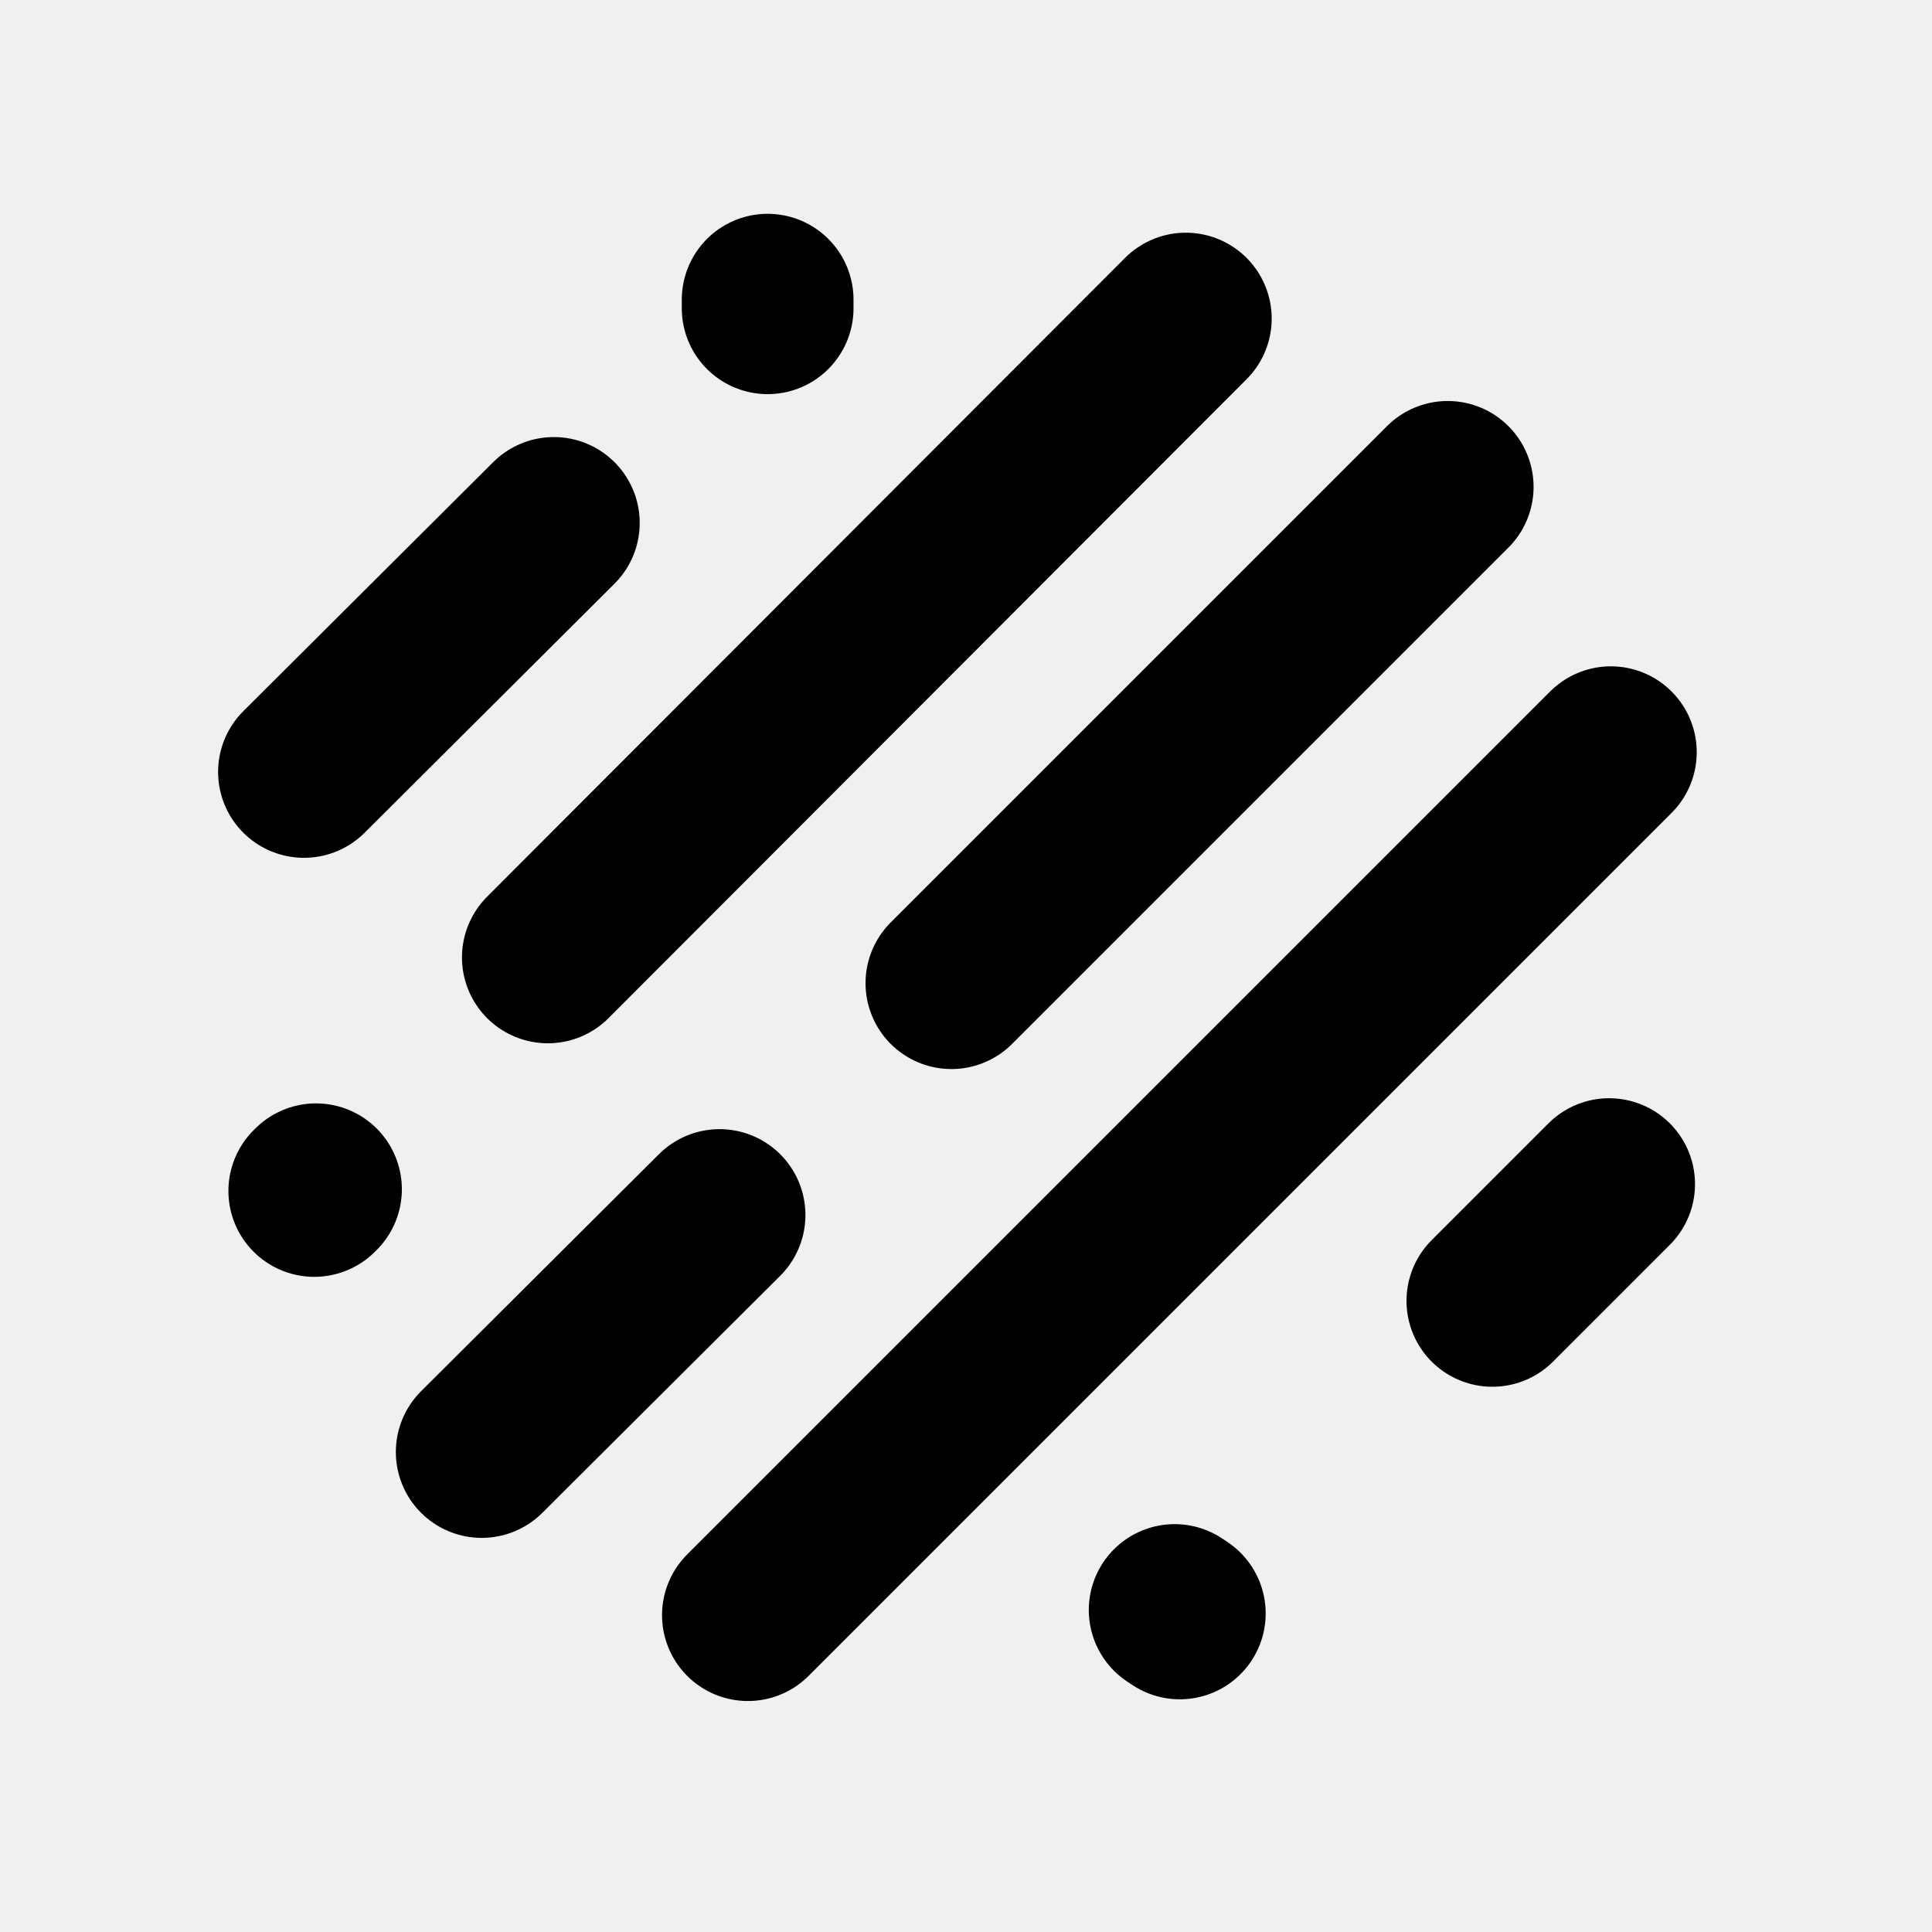
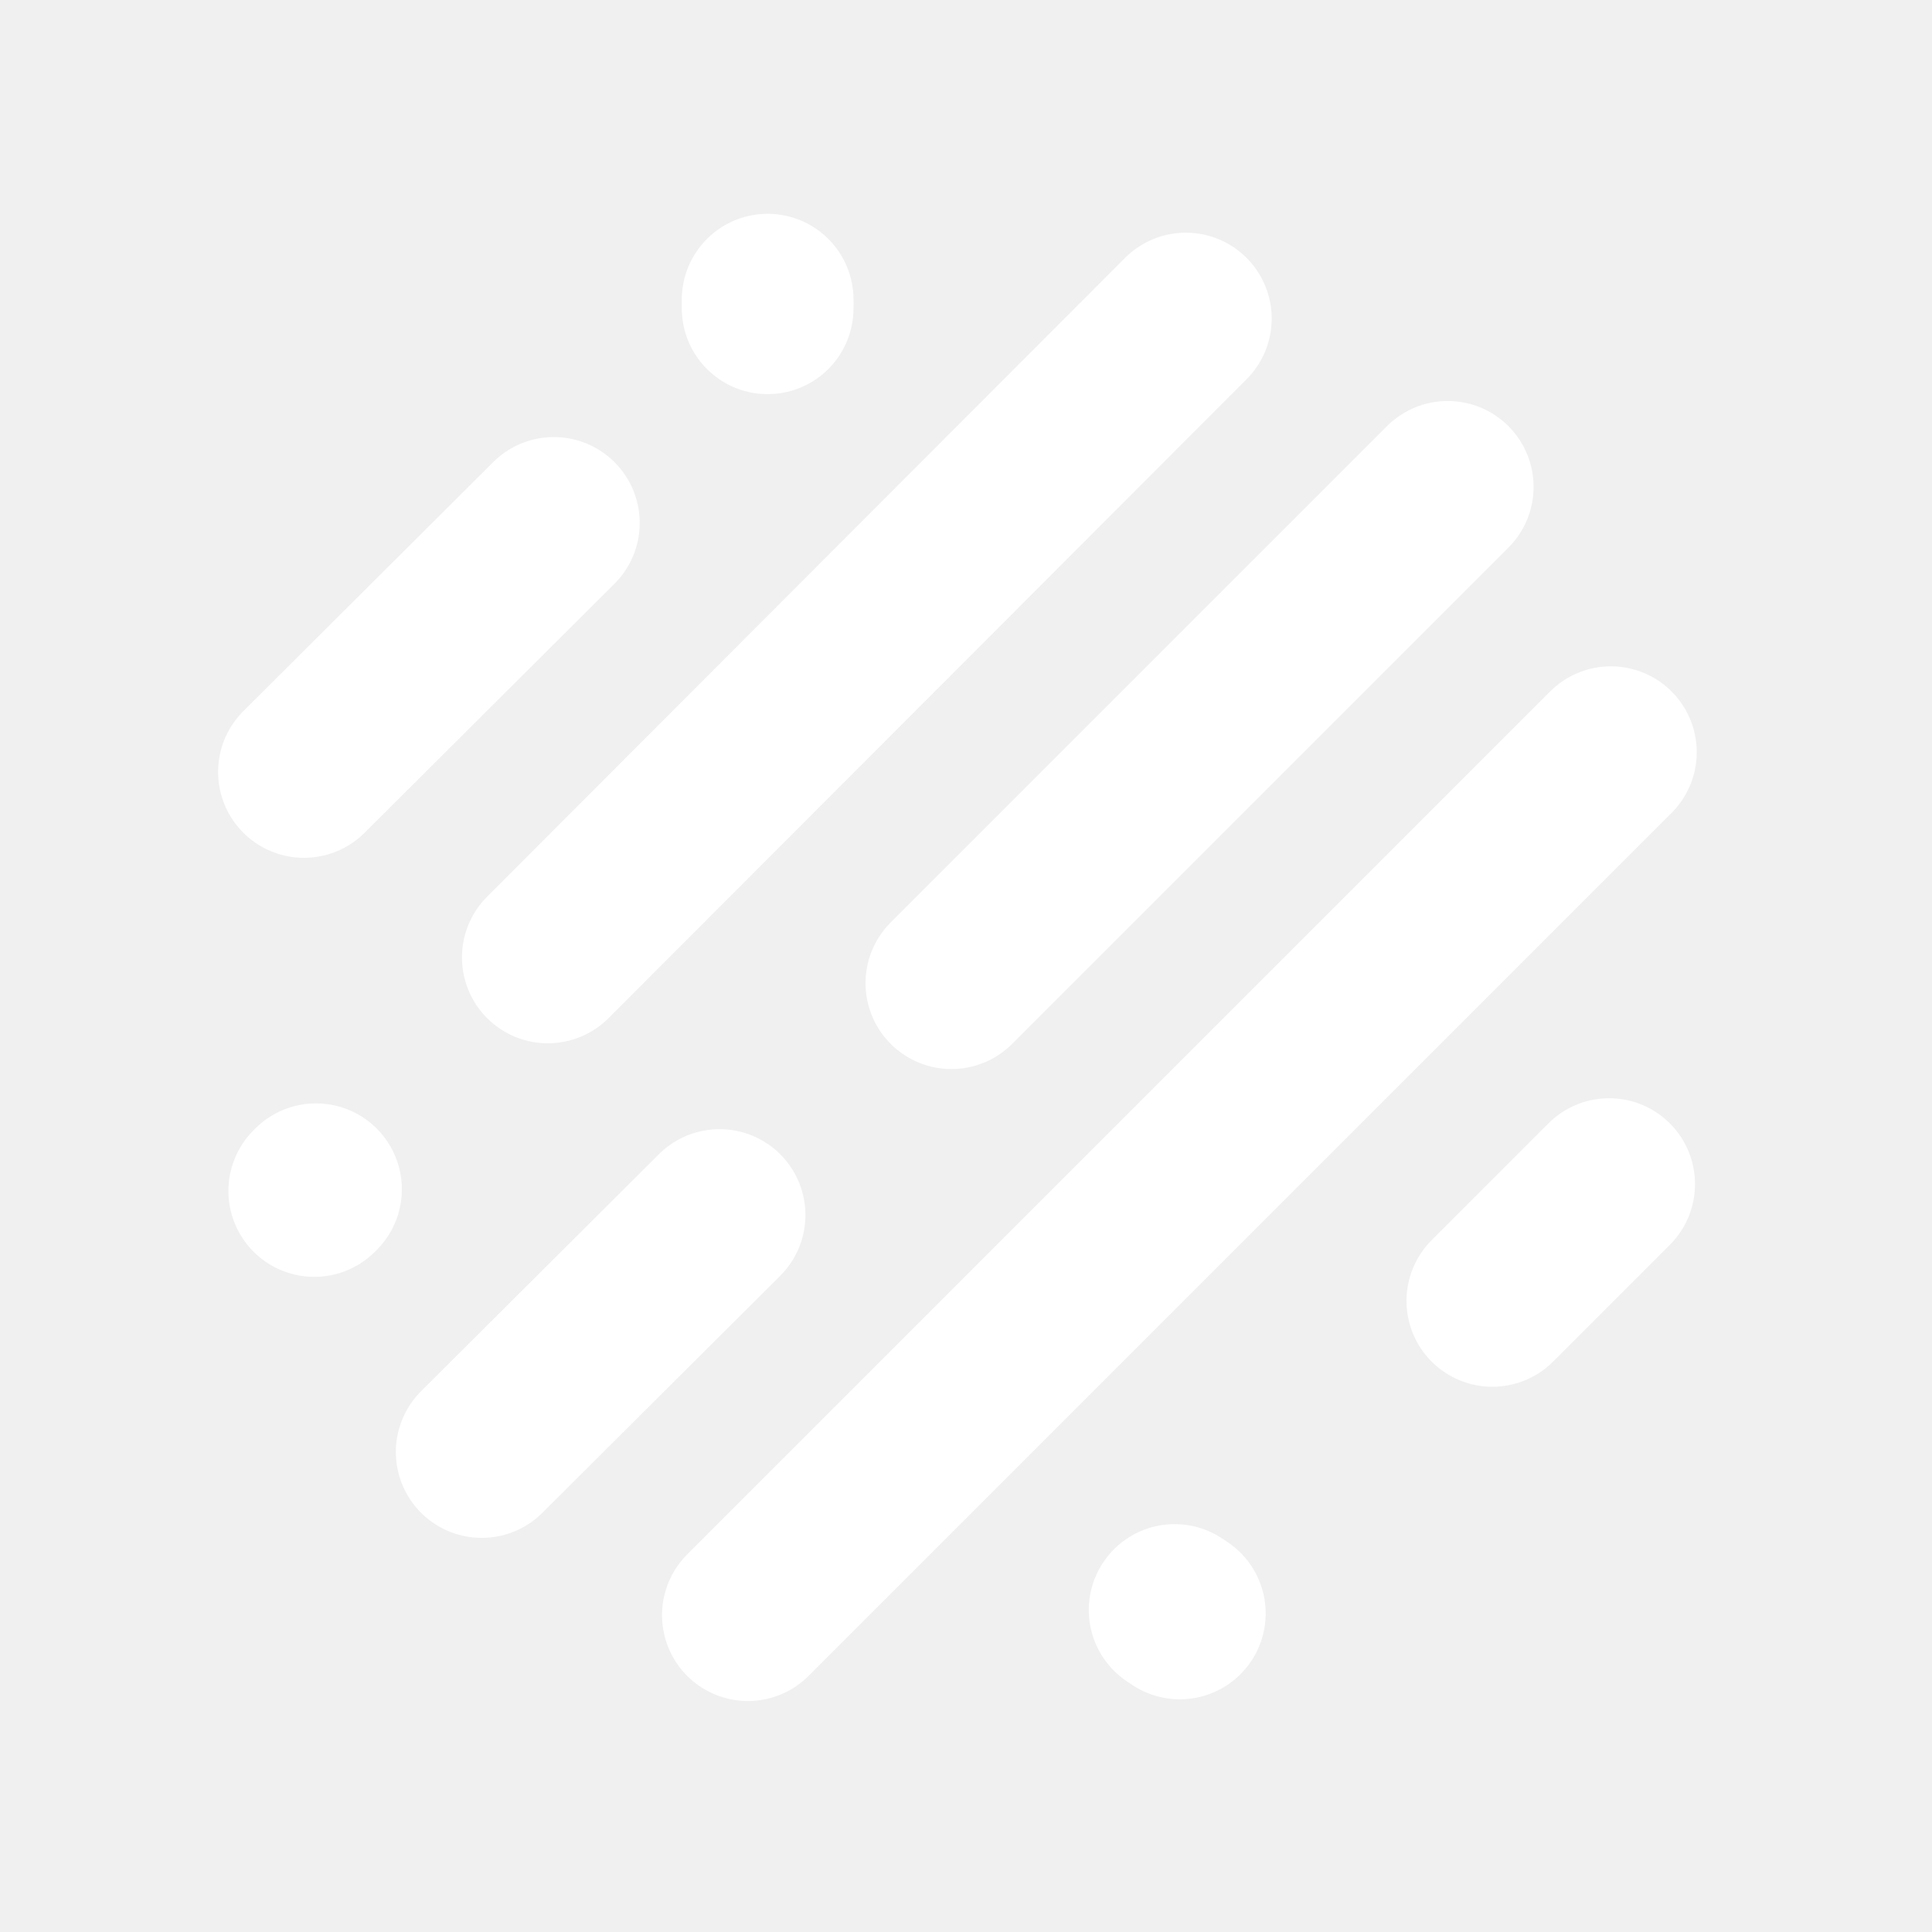
<svg xmlns="http://www.w3.org/2000/svg" version="1.1" id="Layer_1" x="0px" y="0px" viewBox="0 0 225 225" style="enable-background:new 0 0 225 225;" xml:space="preserve">
  <style type="text/css">
- 	.st0{fill:none;stroke:#000000;stroke-width:20;stroke-linecap:round;stroke-miterlimit:3;}
+ 	.st0{fill:none;stroke:#FFF;stroke-width:20;stroke-linecap:round;stroke-miterlimit:3;}
</style>
  <g transform="matrix( 1, 0, 0, 1, 0,0) ">
    <g>
      <path id="Layer0_0_1_STROKES" class="st0" d="M173.8,151.5l13.6-13.6 M35.4,89.9l29.1-29 M89.4,34.9v1 M137.4,187.9l-0.6-0.4     M36.6,138.7l0.2-0.2 M56.1,169.1l27.7-27.6 M63.8,111.5l74.3-74.4 M87.1,188.1L187.6,87.6 M110.8,114.5l57.8-57.8" />
    </g>
  </g>
</svg>
